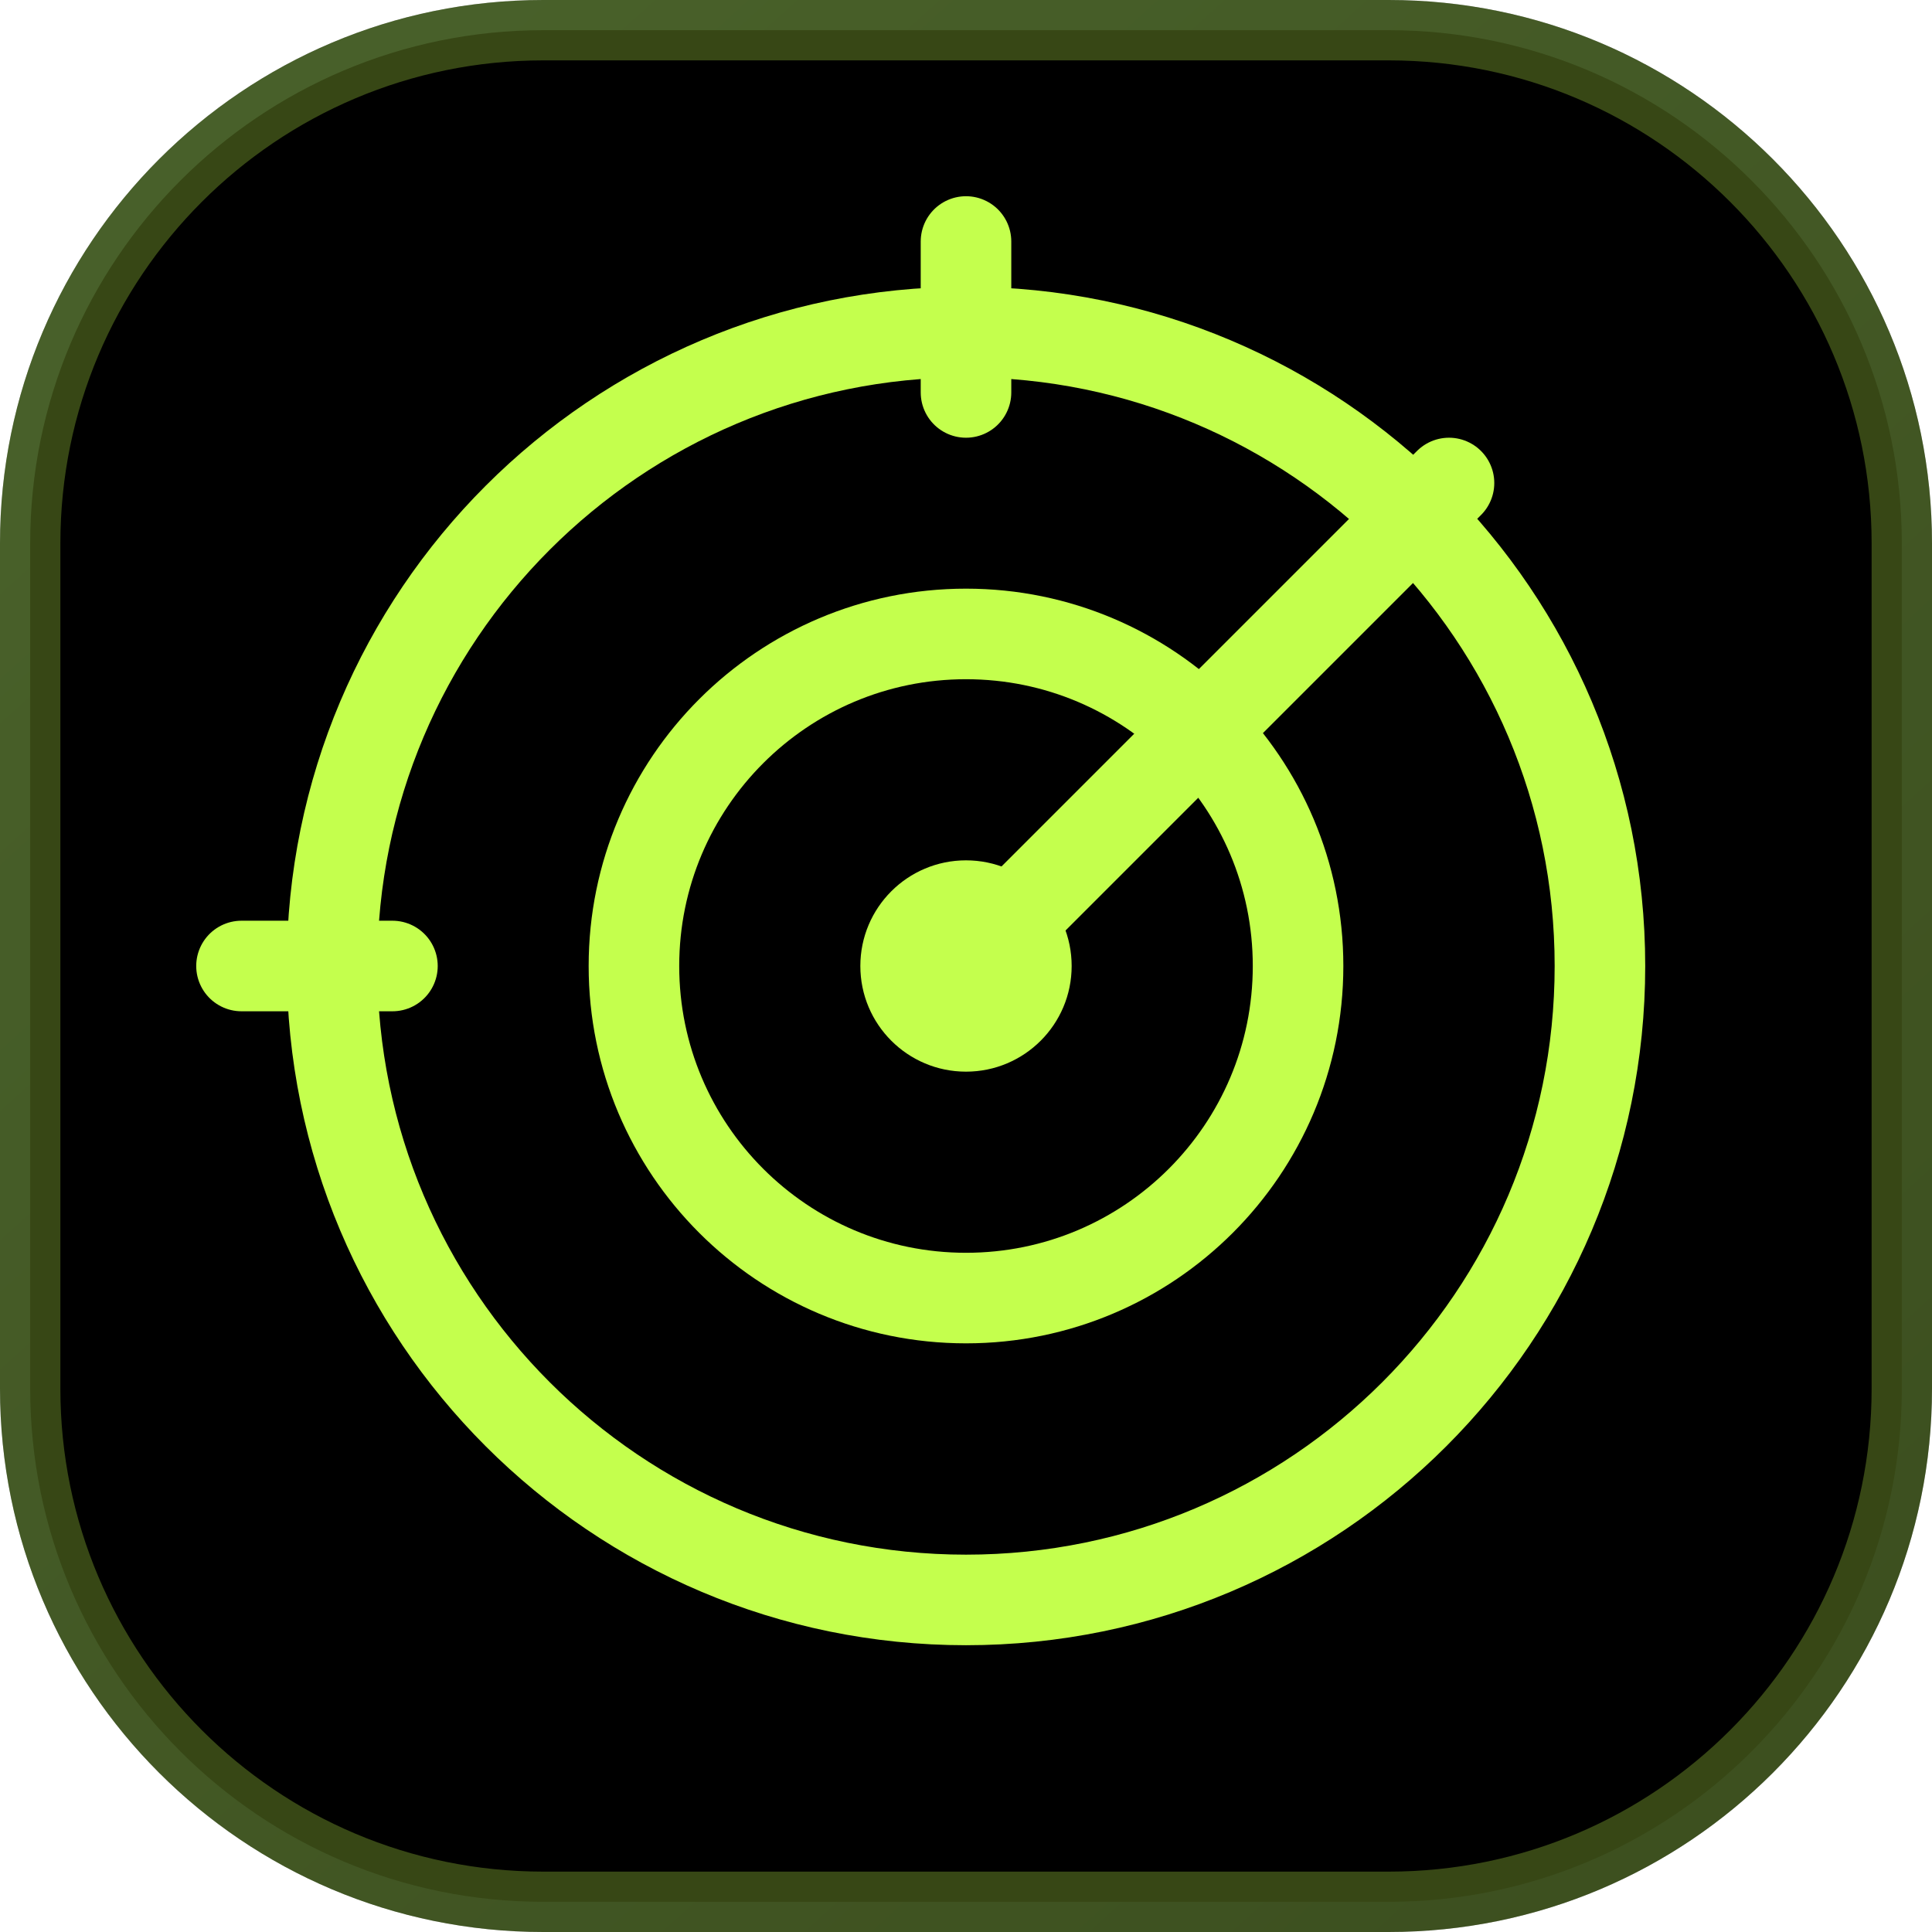
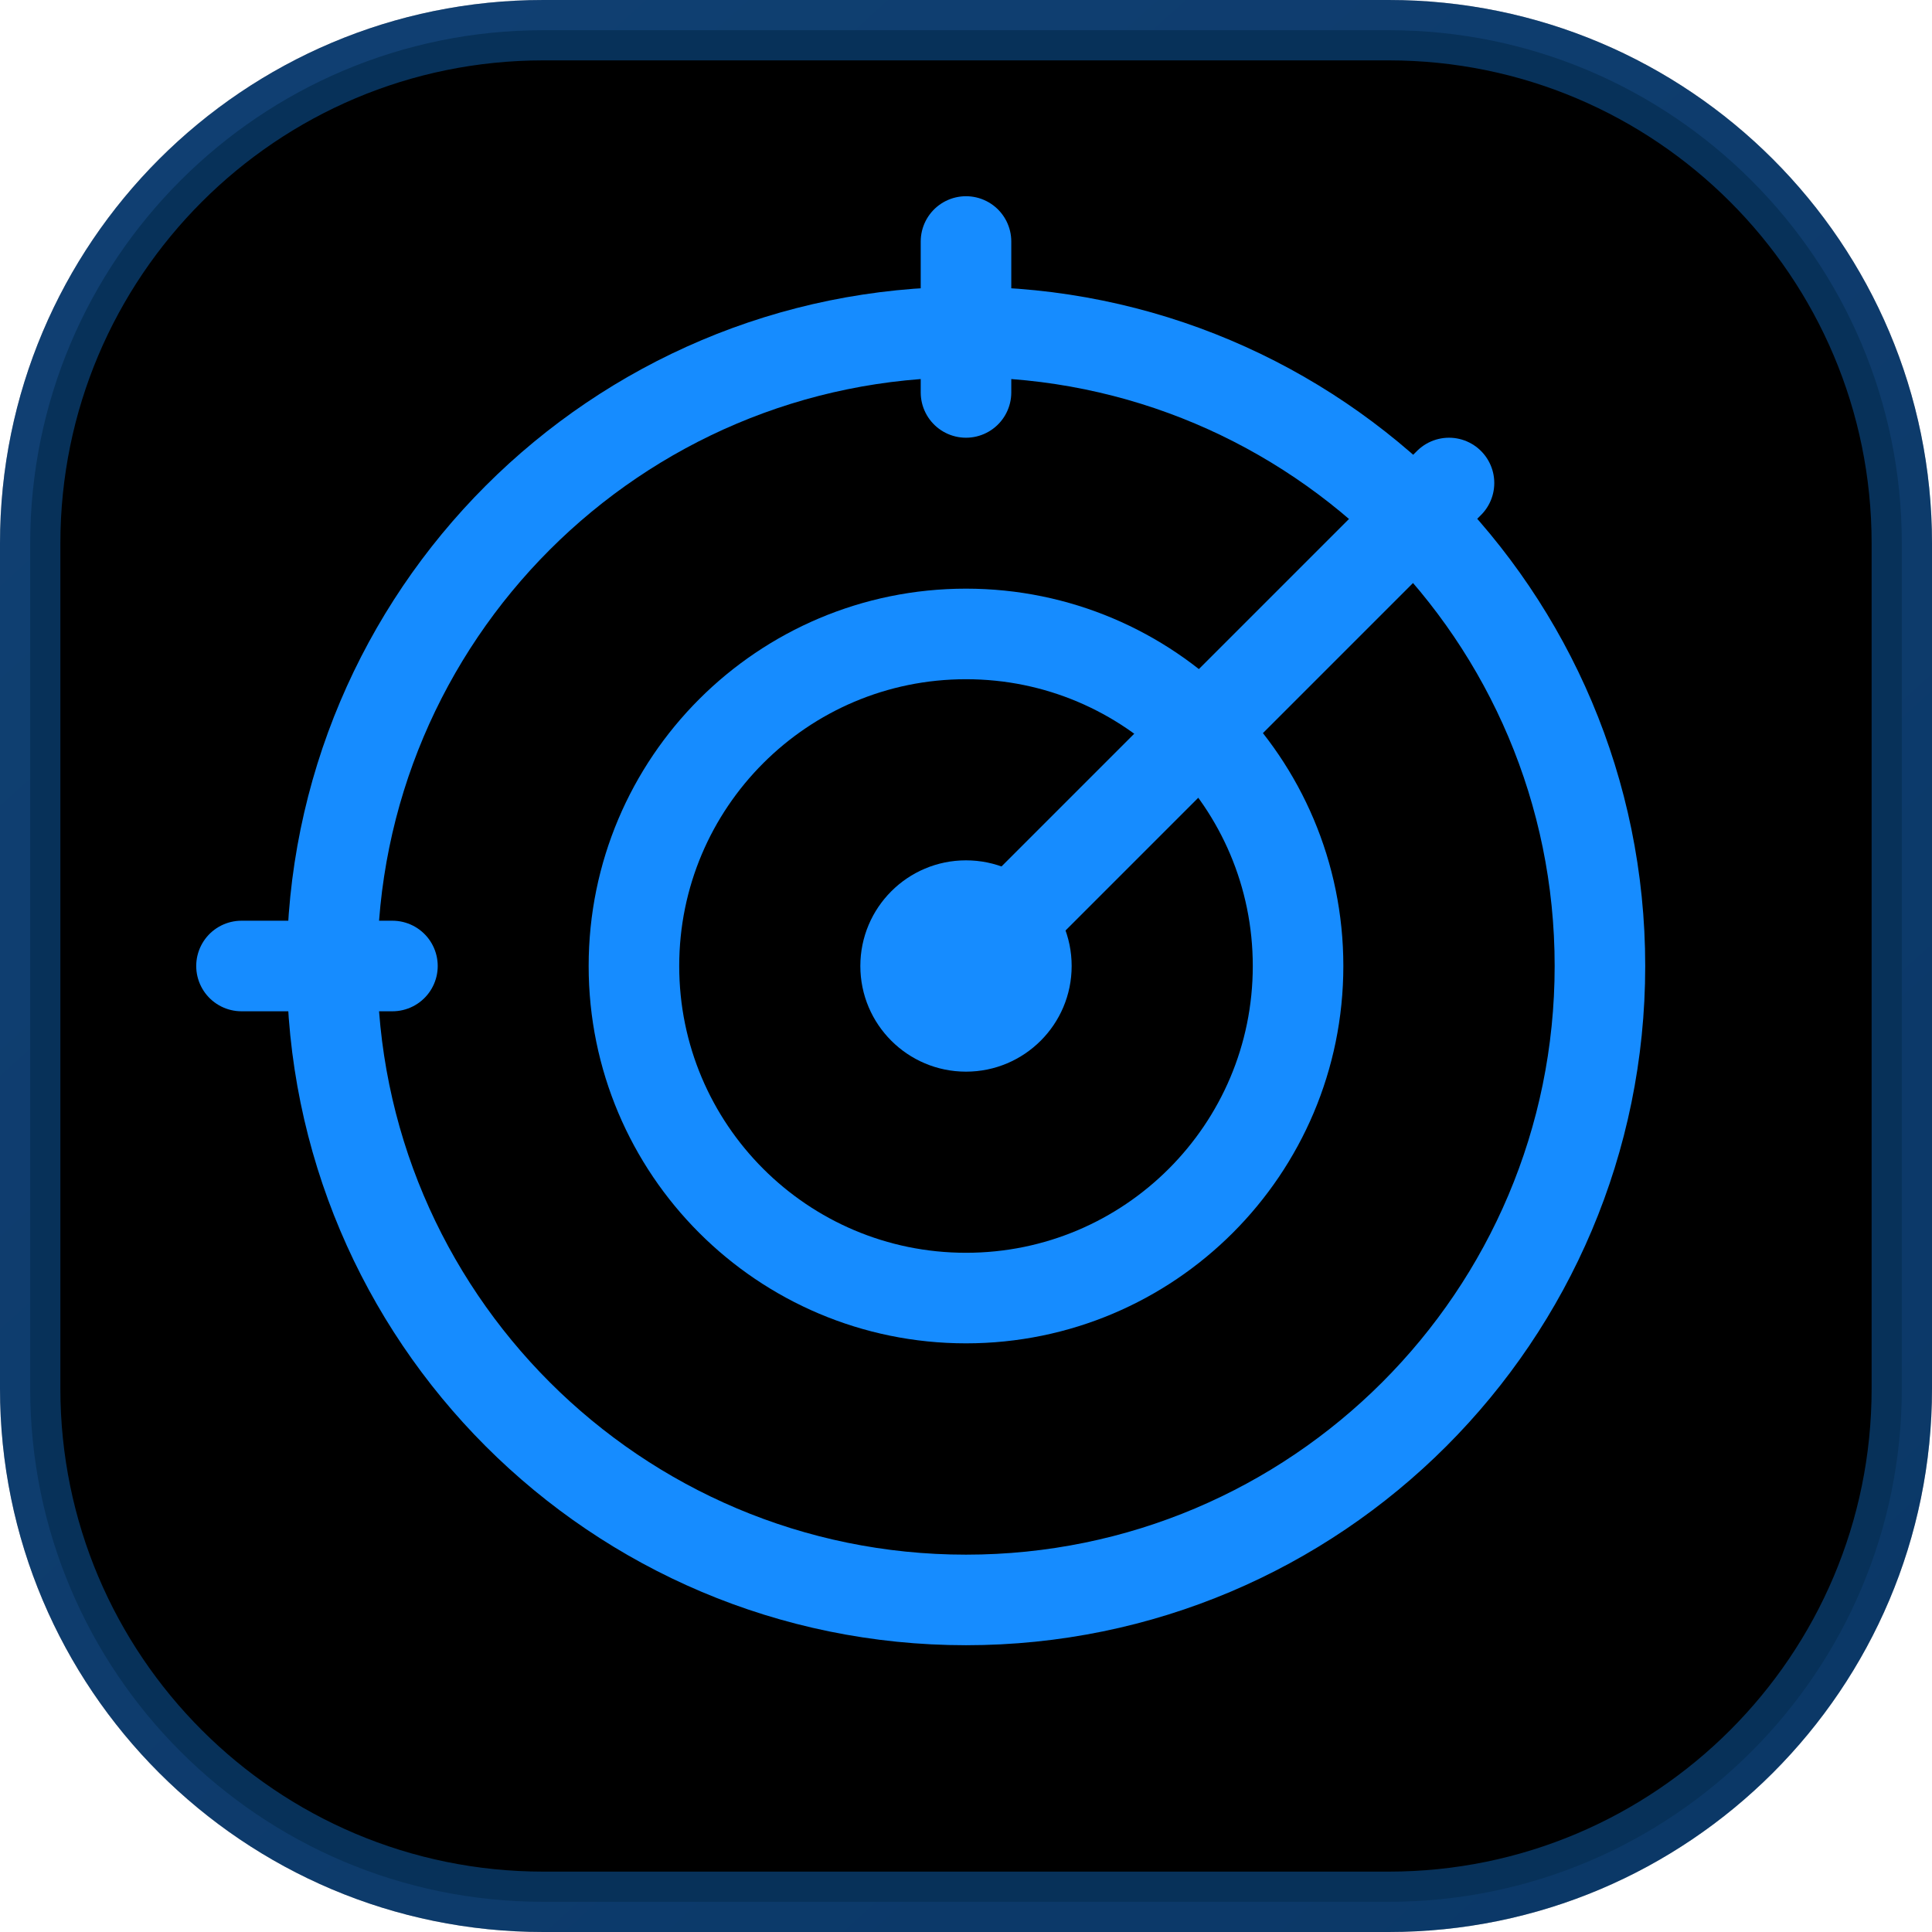
<svg xmlns="http://www.w3.org/2000/svg" viewBox="0 0 64 64">
  <defs>
    <linearGradient id="bg" x1="8" y1="6" x2="57" y2="60" gradientUnits="userSpaceOnUse">
-       <stop stop-color="#18231d" />
-       <stop offset="1" stop-color="#080c0e" />
+       <stop stop-color="#0E1626" />
+       <stop offset="1" stop-color="#060B16" />
    </linearGradient>
  </defs>
  <rect width="64" height="64" rx="18" fill="url(#bg)" />
-   <rect x="1" y="1" width="62" height="62" rx="17" stroke="#c4ff4d" stroke-opacity=".28" stroke-width="2" />
-   <g fill="none" stroke="#c4ff4d" stroke-linecap="round" stroke-width="3">
+   <rect x="1" y="1" width="62" height="62" rx="17" stroke="#168CFF" stroke-opacity=".35" stroke-width="2" />
+   <g fill="none" stroke="#168CFF" stroke-linecap="round" stroke-width="3">
    <circle cx="32" cy="32" r="21" />
    <circle cx="32" cy="32" r="11" />
    <path d="m32 32 16-16M32 8v5M8 32h5" />
  </g>
-   <circle cx="32" cy="32" r="3.5" fill="#c4ff4d" />
+   <circle cx="32" cy="32" r="3.5" fill="#168CFF" />
</svg>
